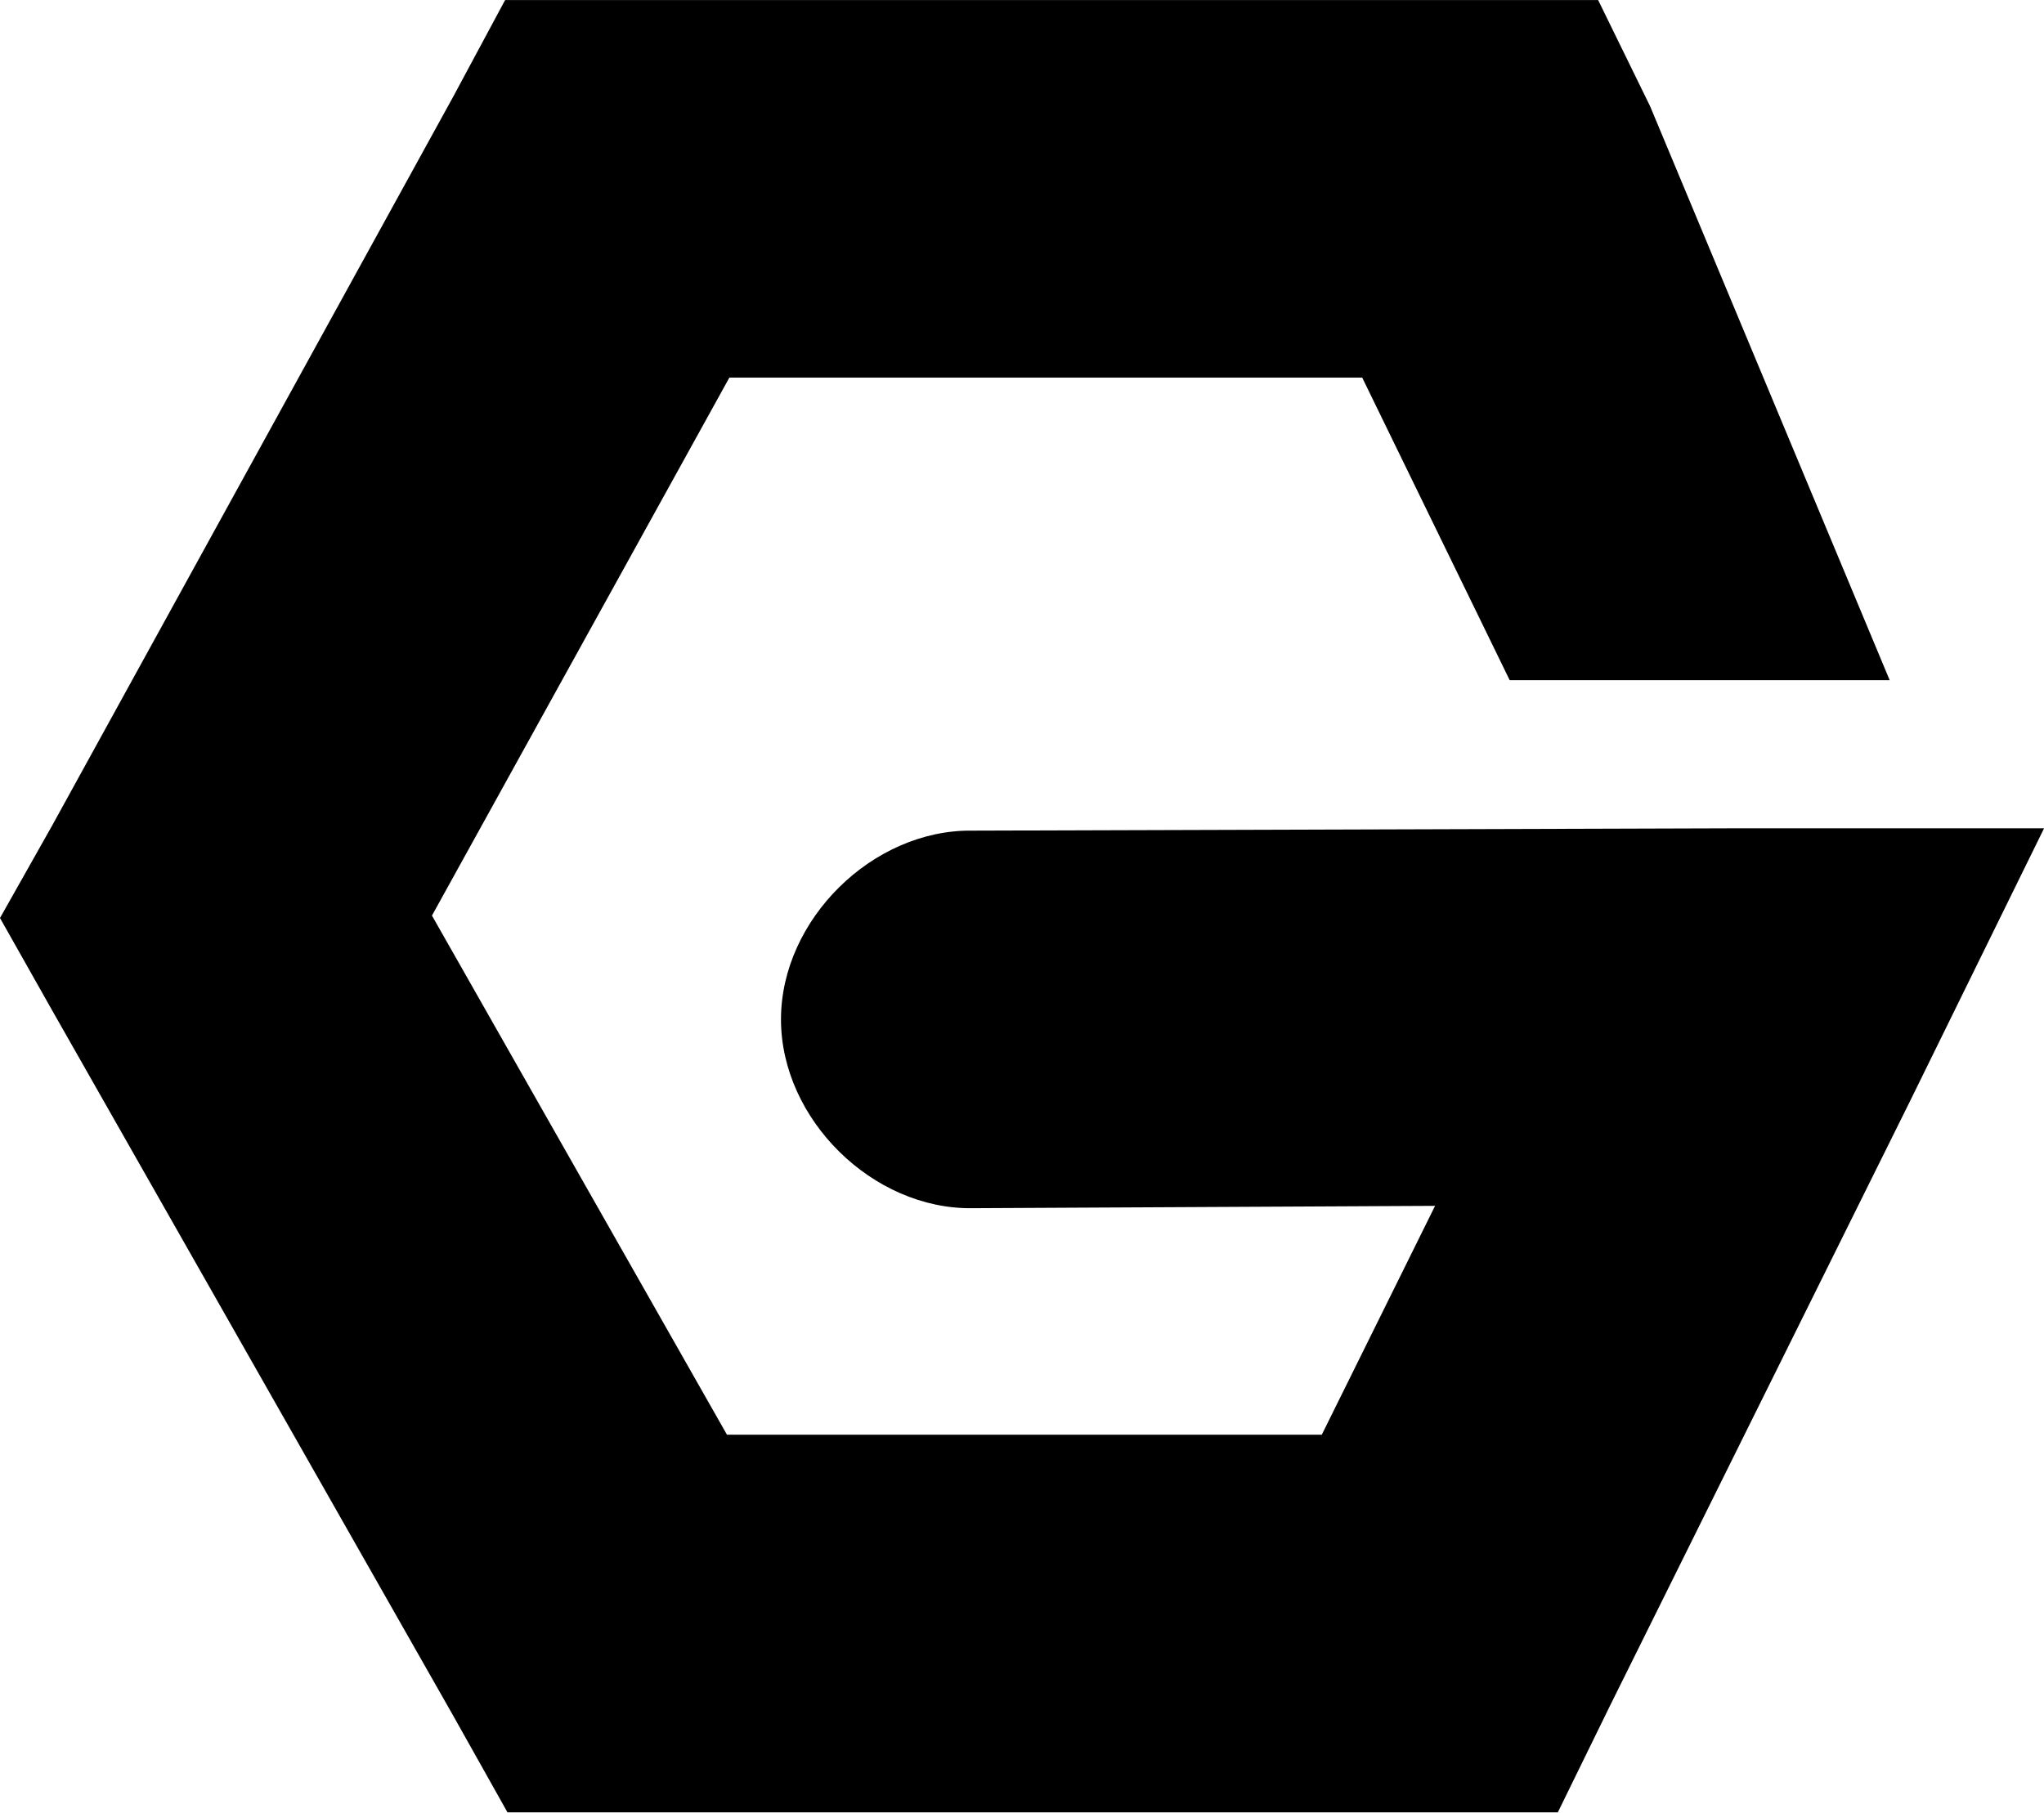
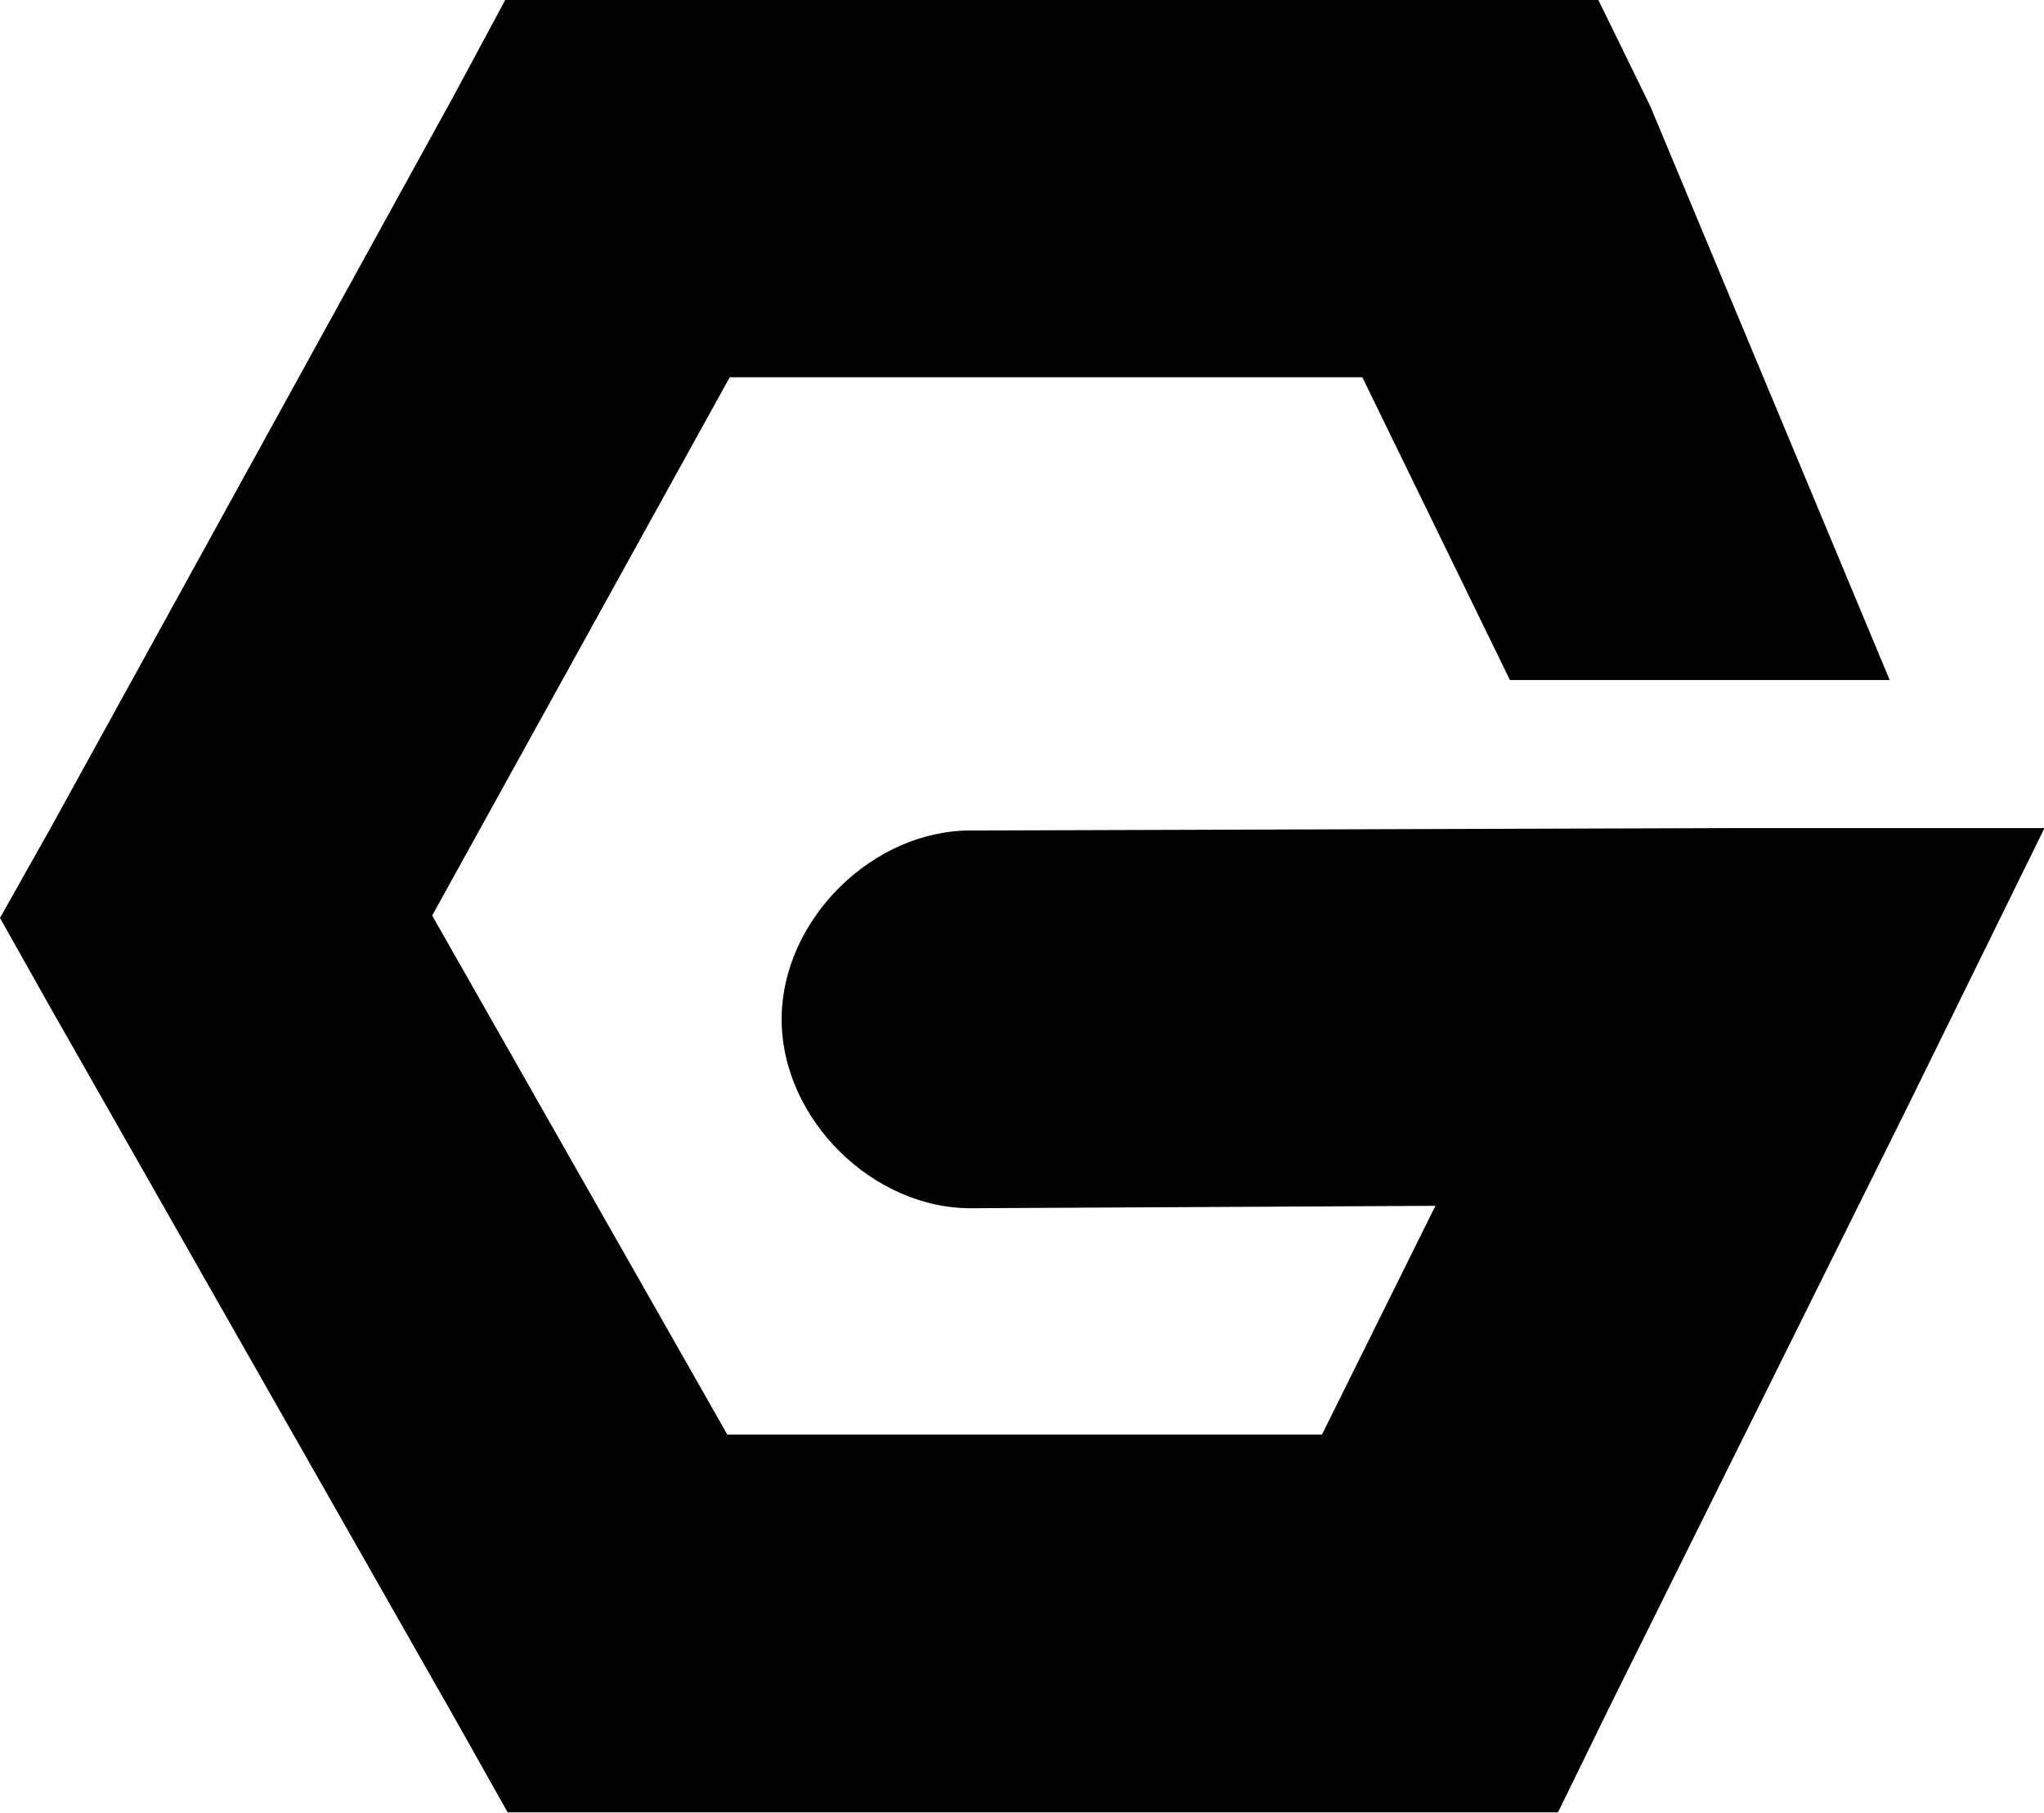
- <svg xmlns="http://www.w3.org/2000/svg" viewBox="29.437 -2.937 27.062 24">
-   <path d="M36.125-2.937l-.688 1.281-5.312 9.656-.688 1.22.688 1.219 5.312 9.344.719 1.281h13.906l.688-1.406 3.969-8 1.781-3.626h-4.031l-10.157.031c-1.32-.019-2.535 1.179-2.535 2.5s1.215 2.519 2.535 2.5l6.125-.031-1.5 3.031h-7.875l-3.906-6.875 3.938-7.125h8.378l1.953 4.008h5.031l-3.172-7.601-.688-1.406h-14.471z" />
+ <svg xmlns="http://www.w3.org/2000/svg" viewBox="29.4 229.5 425.2 377.1">
+   <path d="M134.5 229.5l-10.8 20.1-83.5 151.7-10.8 19.2 10.8 19.2 83.5 146.8 11.3 20.1h218.5l10.8-22.1 62.4-125.7 28-57h-63.3l-159.6.5c-20.7-.3-39.8 18.5-39.8 39.3s19.1 39.6 39.8 39.3l96.2-.5-23.6 47.6h-123.7l-61.4-108 61.9-112h131.6l30.7 63h79l-49.8-119.4-10.8-22.1h-227.4z" />
</svg>
